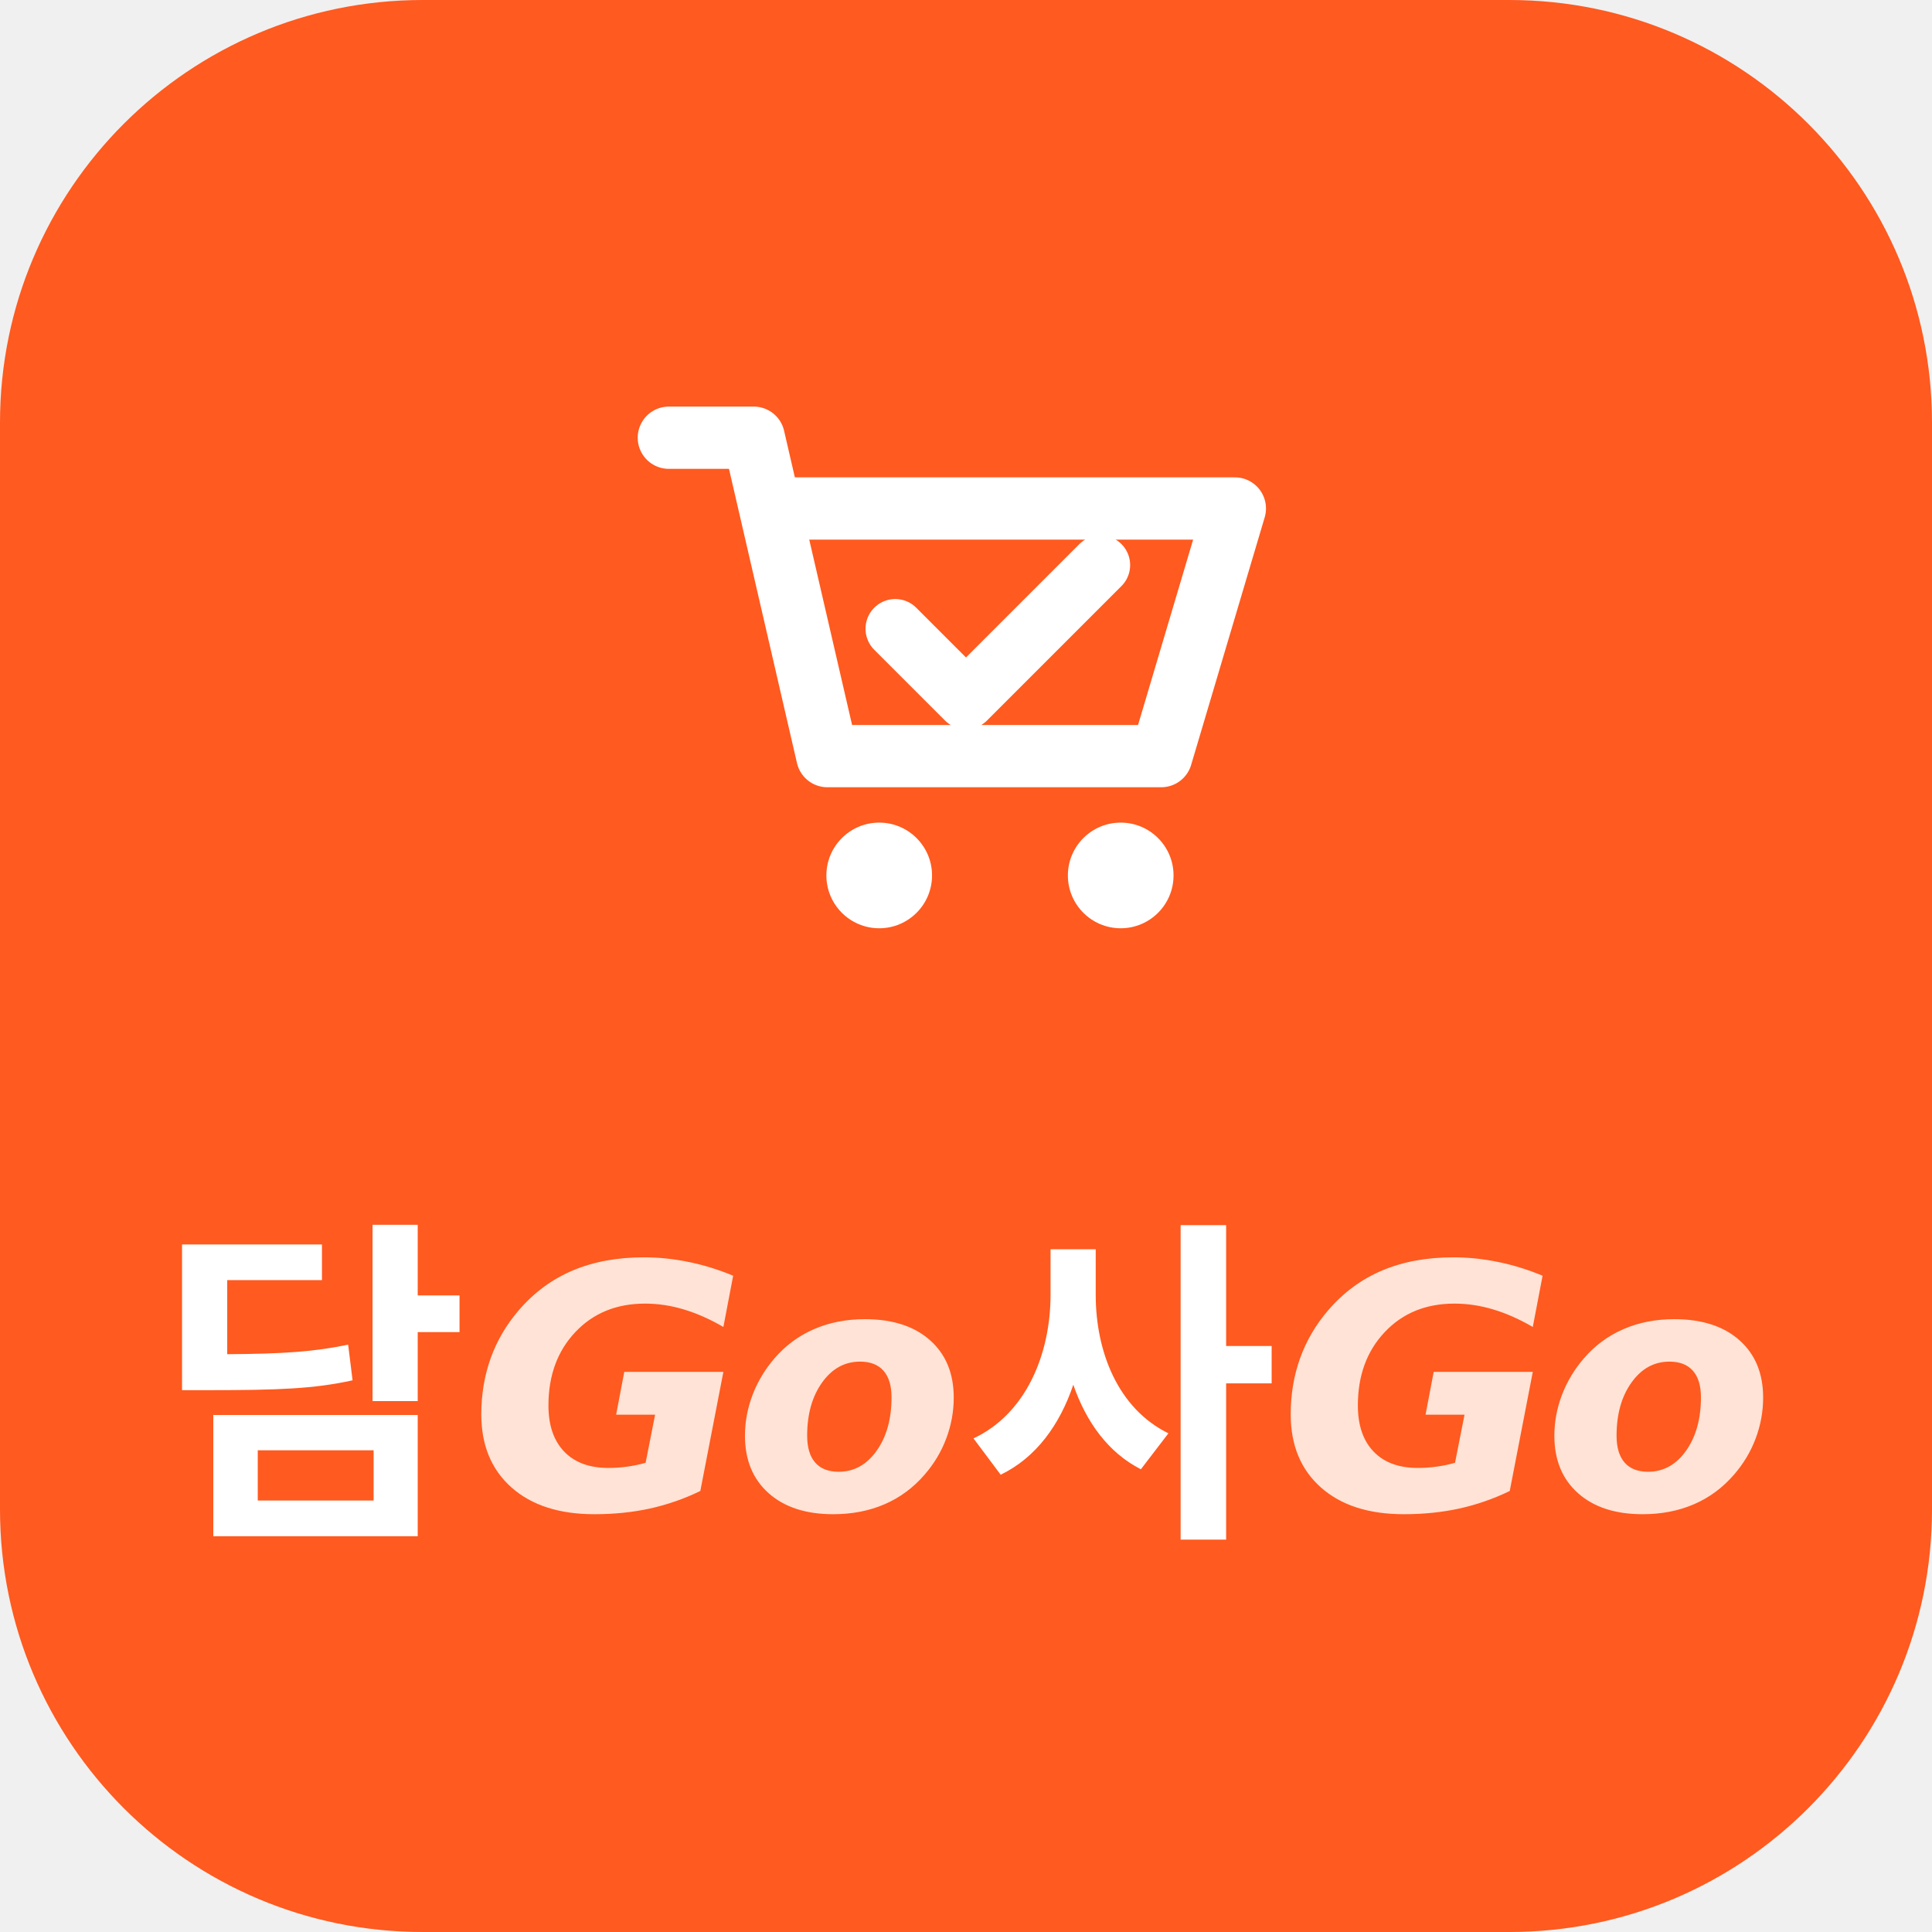
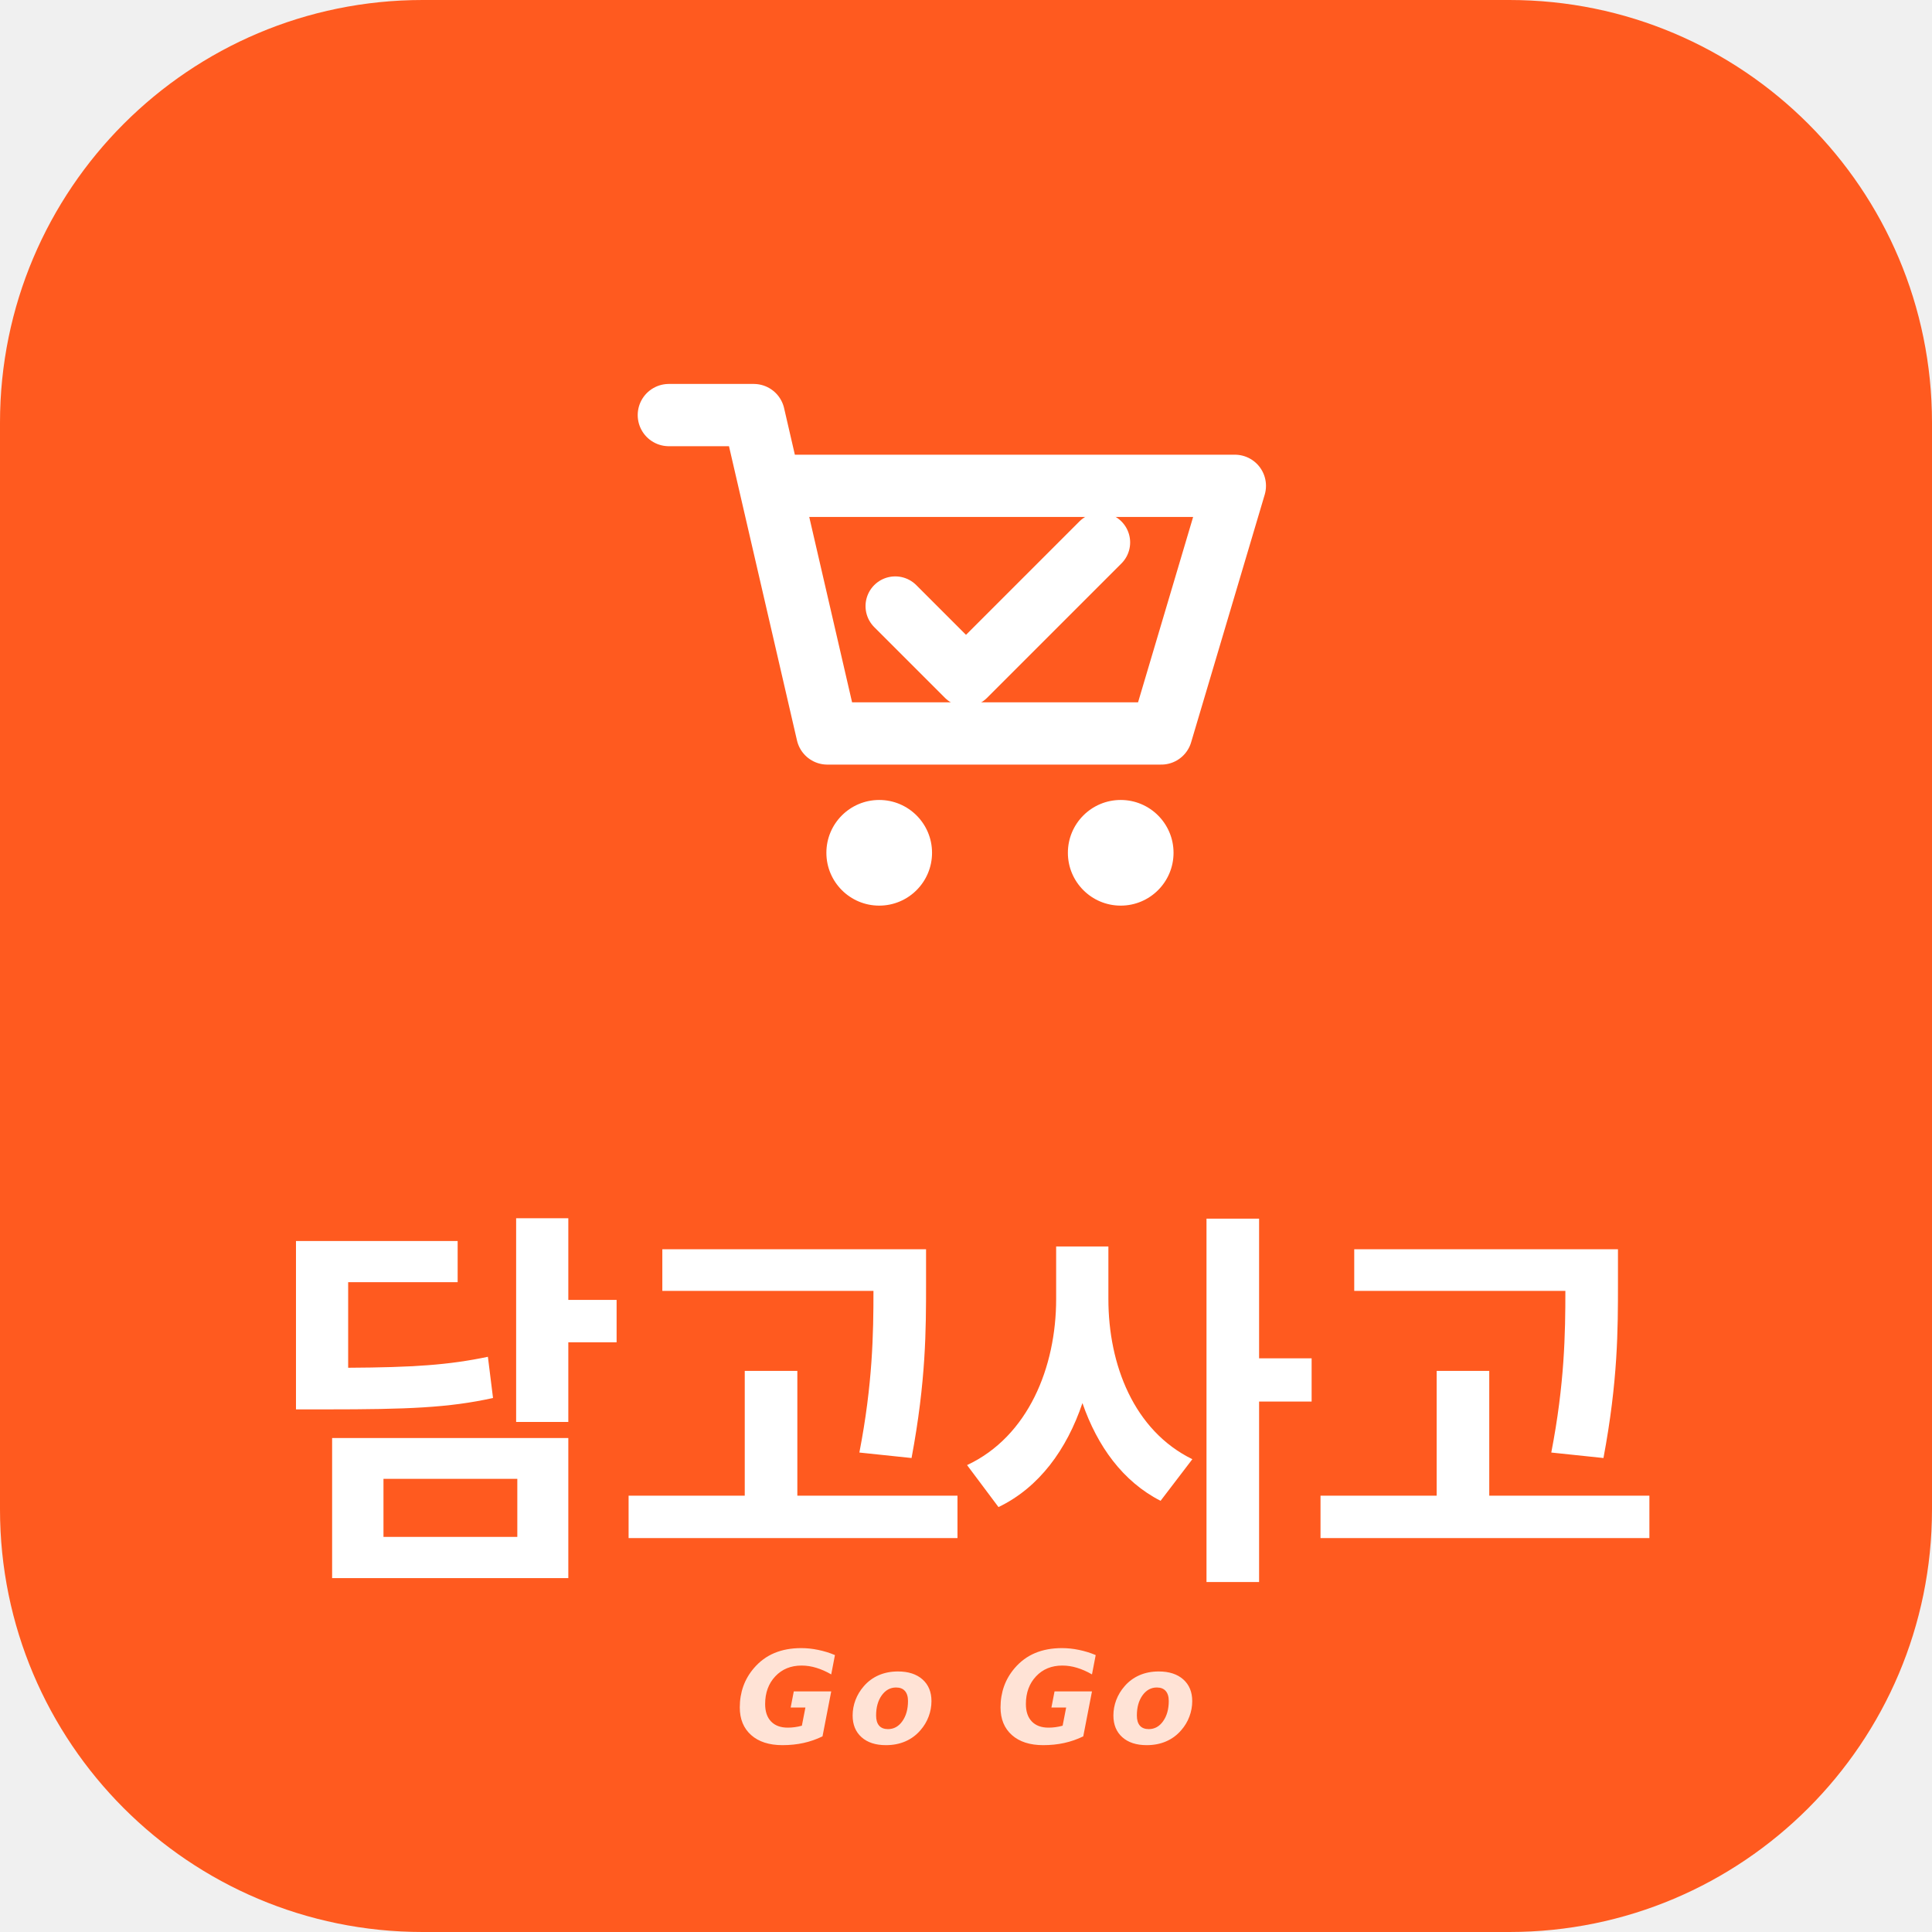
<svg xmlns="http://www.w3.org/2000/svg" viewBox="0 0 512 512">
  <rect width="512" height="512" rx="112" fill="#FF5A1F" />
-   <g transform="translate(136,56) scale(3.75)" fill="none" stroke="#fff" stroke-linecap="round" stroke-linejoin="round">
+   <g transform="translate(136,50) scale(3.75)" fill="none" stroke="#fff" stroke-linecap="round" stroke-linejoin="round">
    <path d="M11 16h6l5.2 22.5h23.6L51 21H19.6" stroke-width="4.4" />
    <path d="M27 29.5l5 5 9.5-9.5" stroke-width="4.2" />
  </g>
-   <circle cx="233" cy="232" r="14" fill="#fff" />
-   <circle cx="297" cy="232" r="14" fill="#fff" />
-   <text x="256" y="400" text-anchor="middle" font-family="Noto Sans CJK KR" font-weight="900" font-size="90" fill="#fff" letter-spacing="-4">담<tspan font-family="DejaVu Sans" font-style="italic" font-weight="bold" fill="#FFE3D6">Go</tspan>사<tspan font-family="DejaVu Sans" font-style="italic" font-weight="bold" fill="#FFE3D6">Go</tspan>
-   </text>
+   <circle cx="233" cy="226" r="14" fill="#fff" />
+   <circle cx="297" cy="226" r="14" fill="#fff" />
+   <text x="256" y="410" text-anchor="middle" font-family="Noto Sans CJK KR" font-weight="900" font-size="104" fill="#fff" letter-spacing="-4">담고사고</text>
+   <text x="256" y="462" text-anchor="middle" font-family="DejaVu Sans" font-style="italic" font-weight="bold" font-size="34" fill="#FFE3D6" letter-spacing="2">Go Go</text>
</svg>
